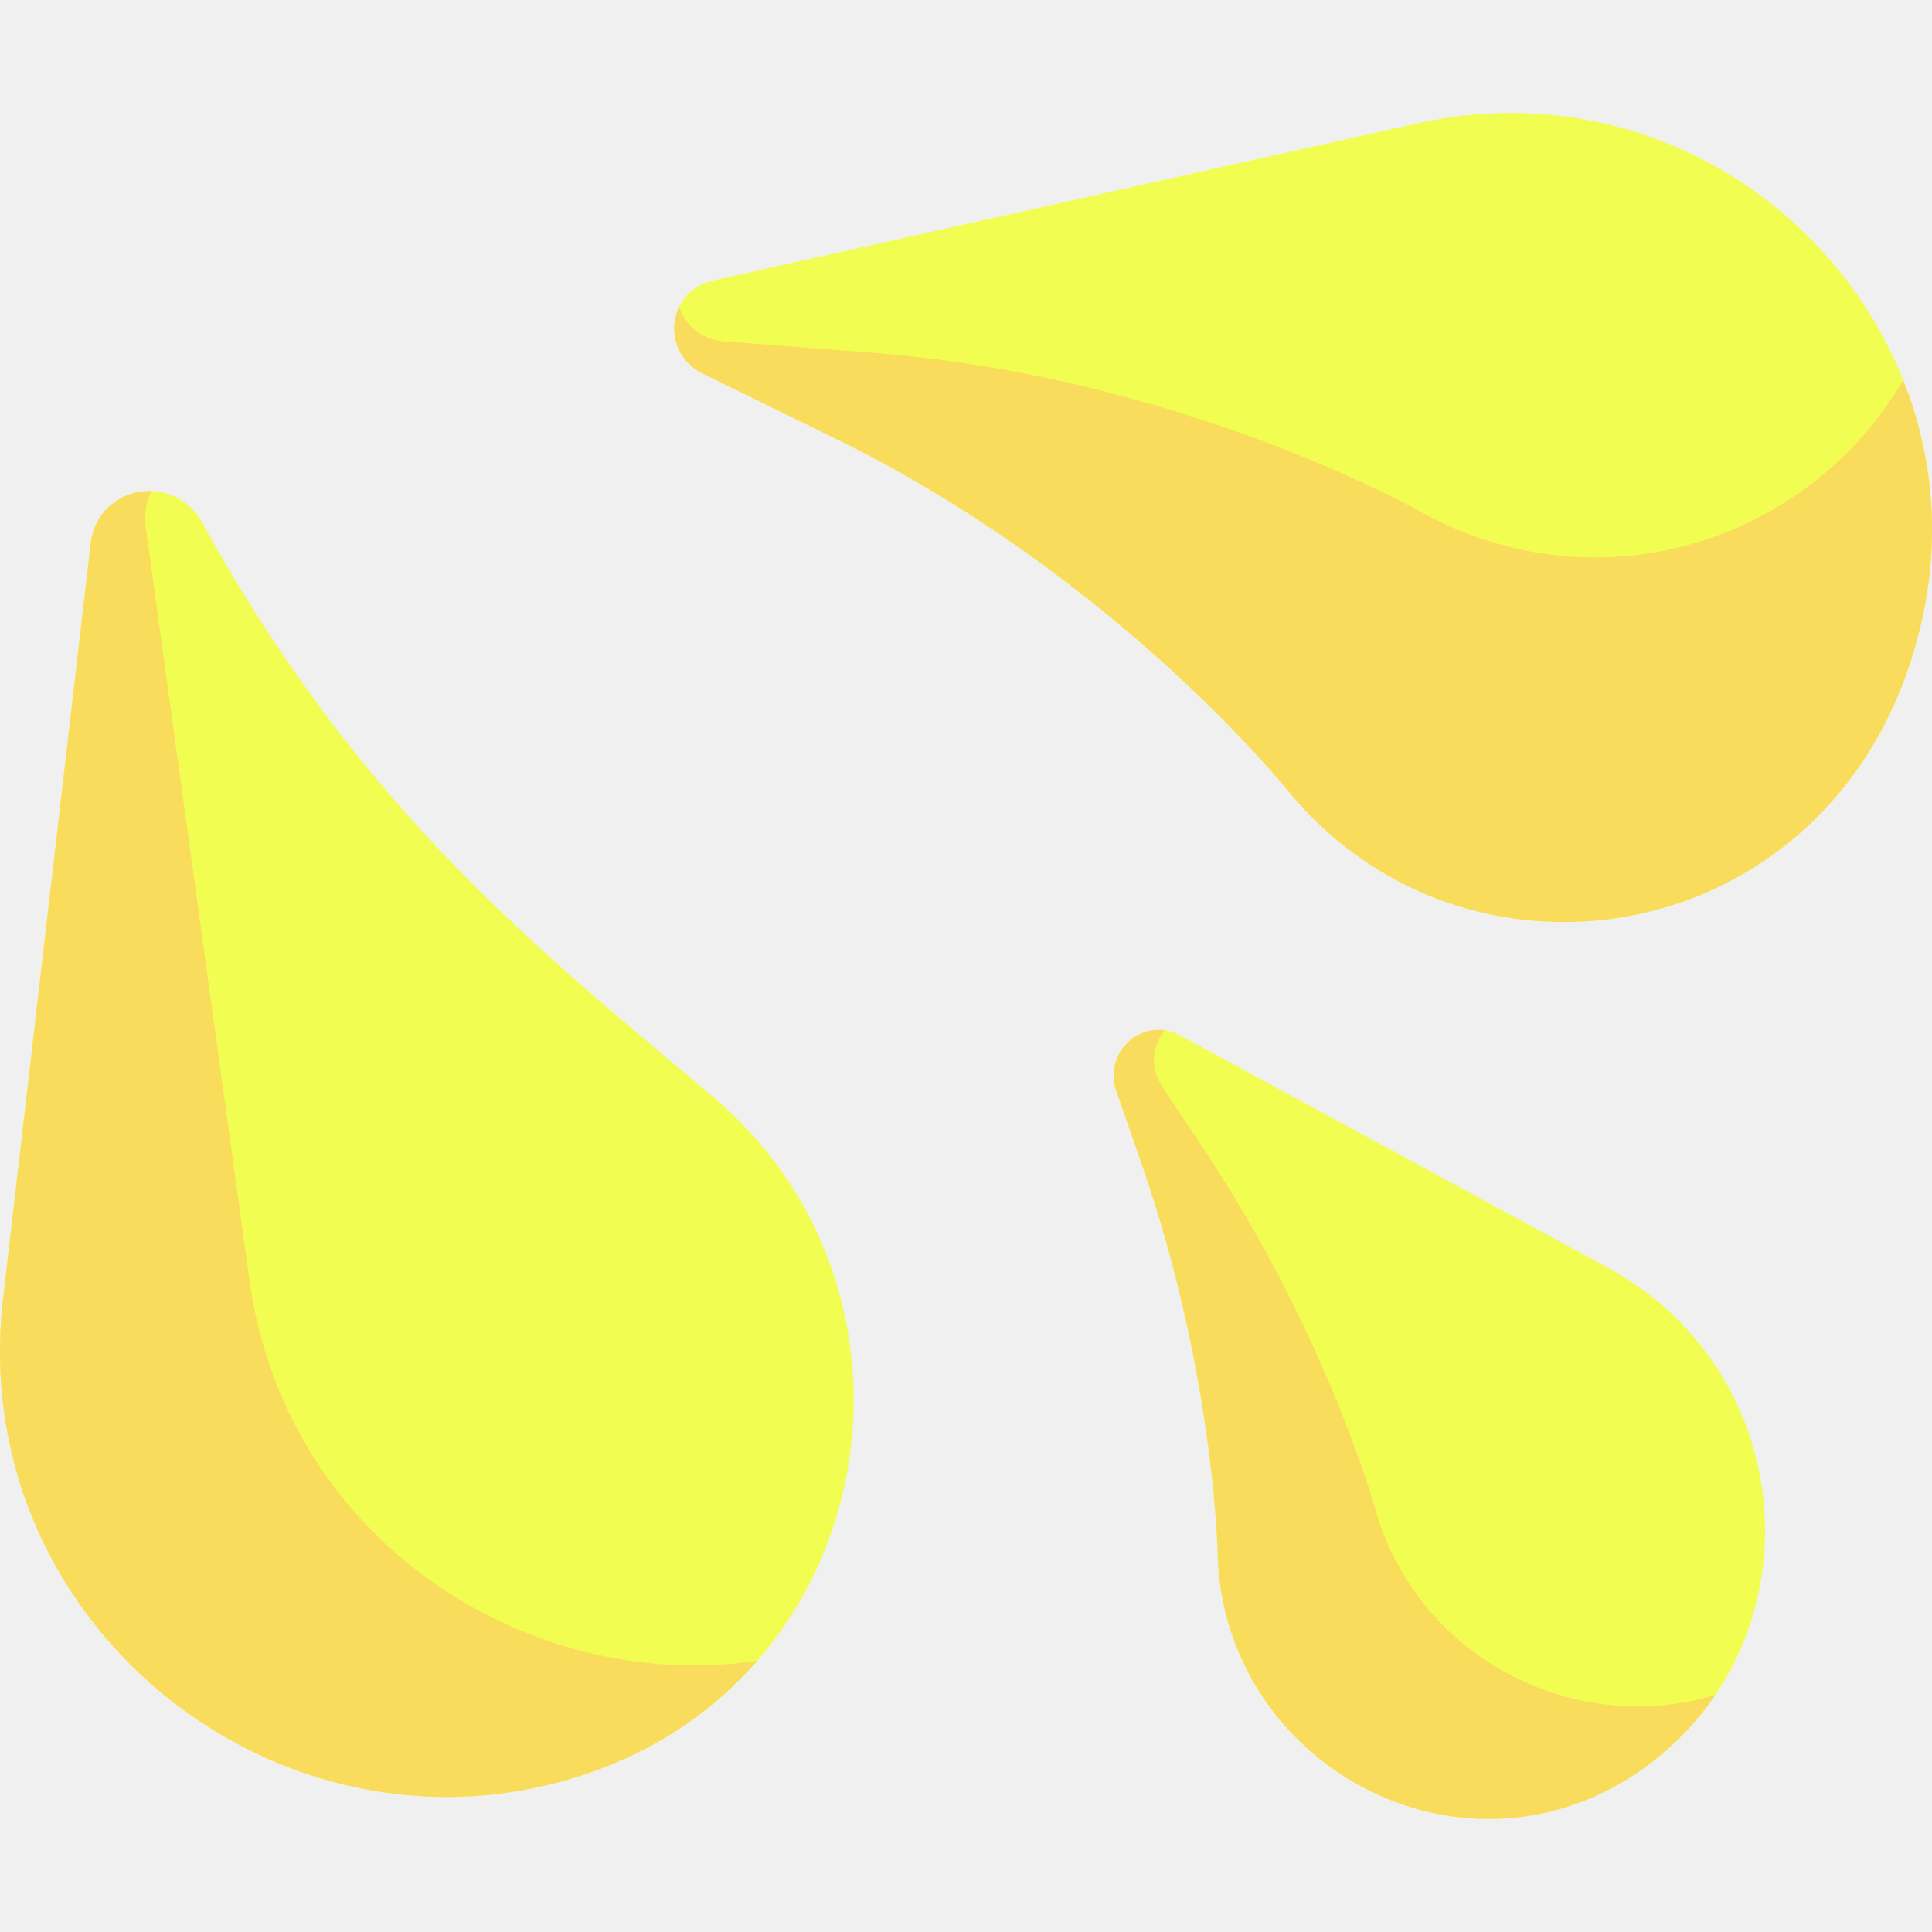
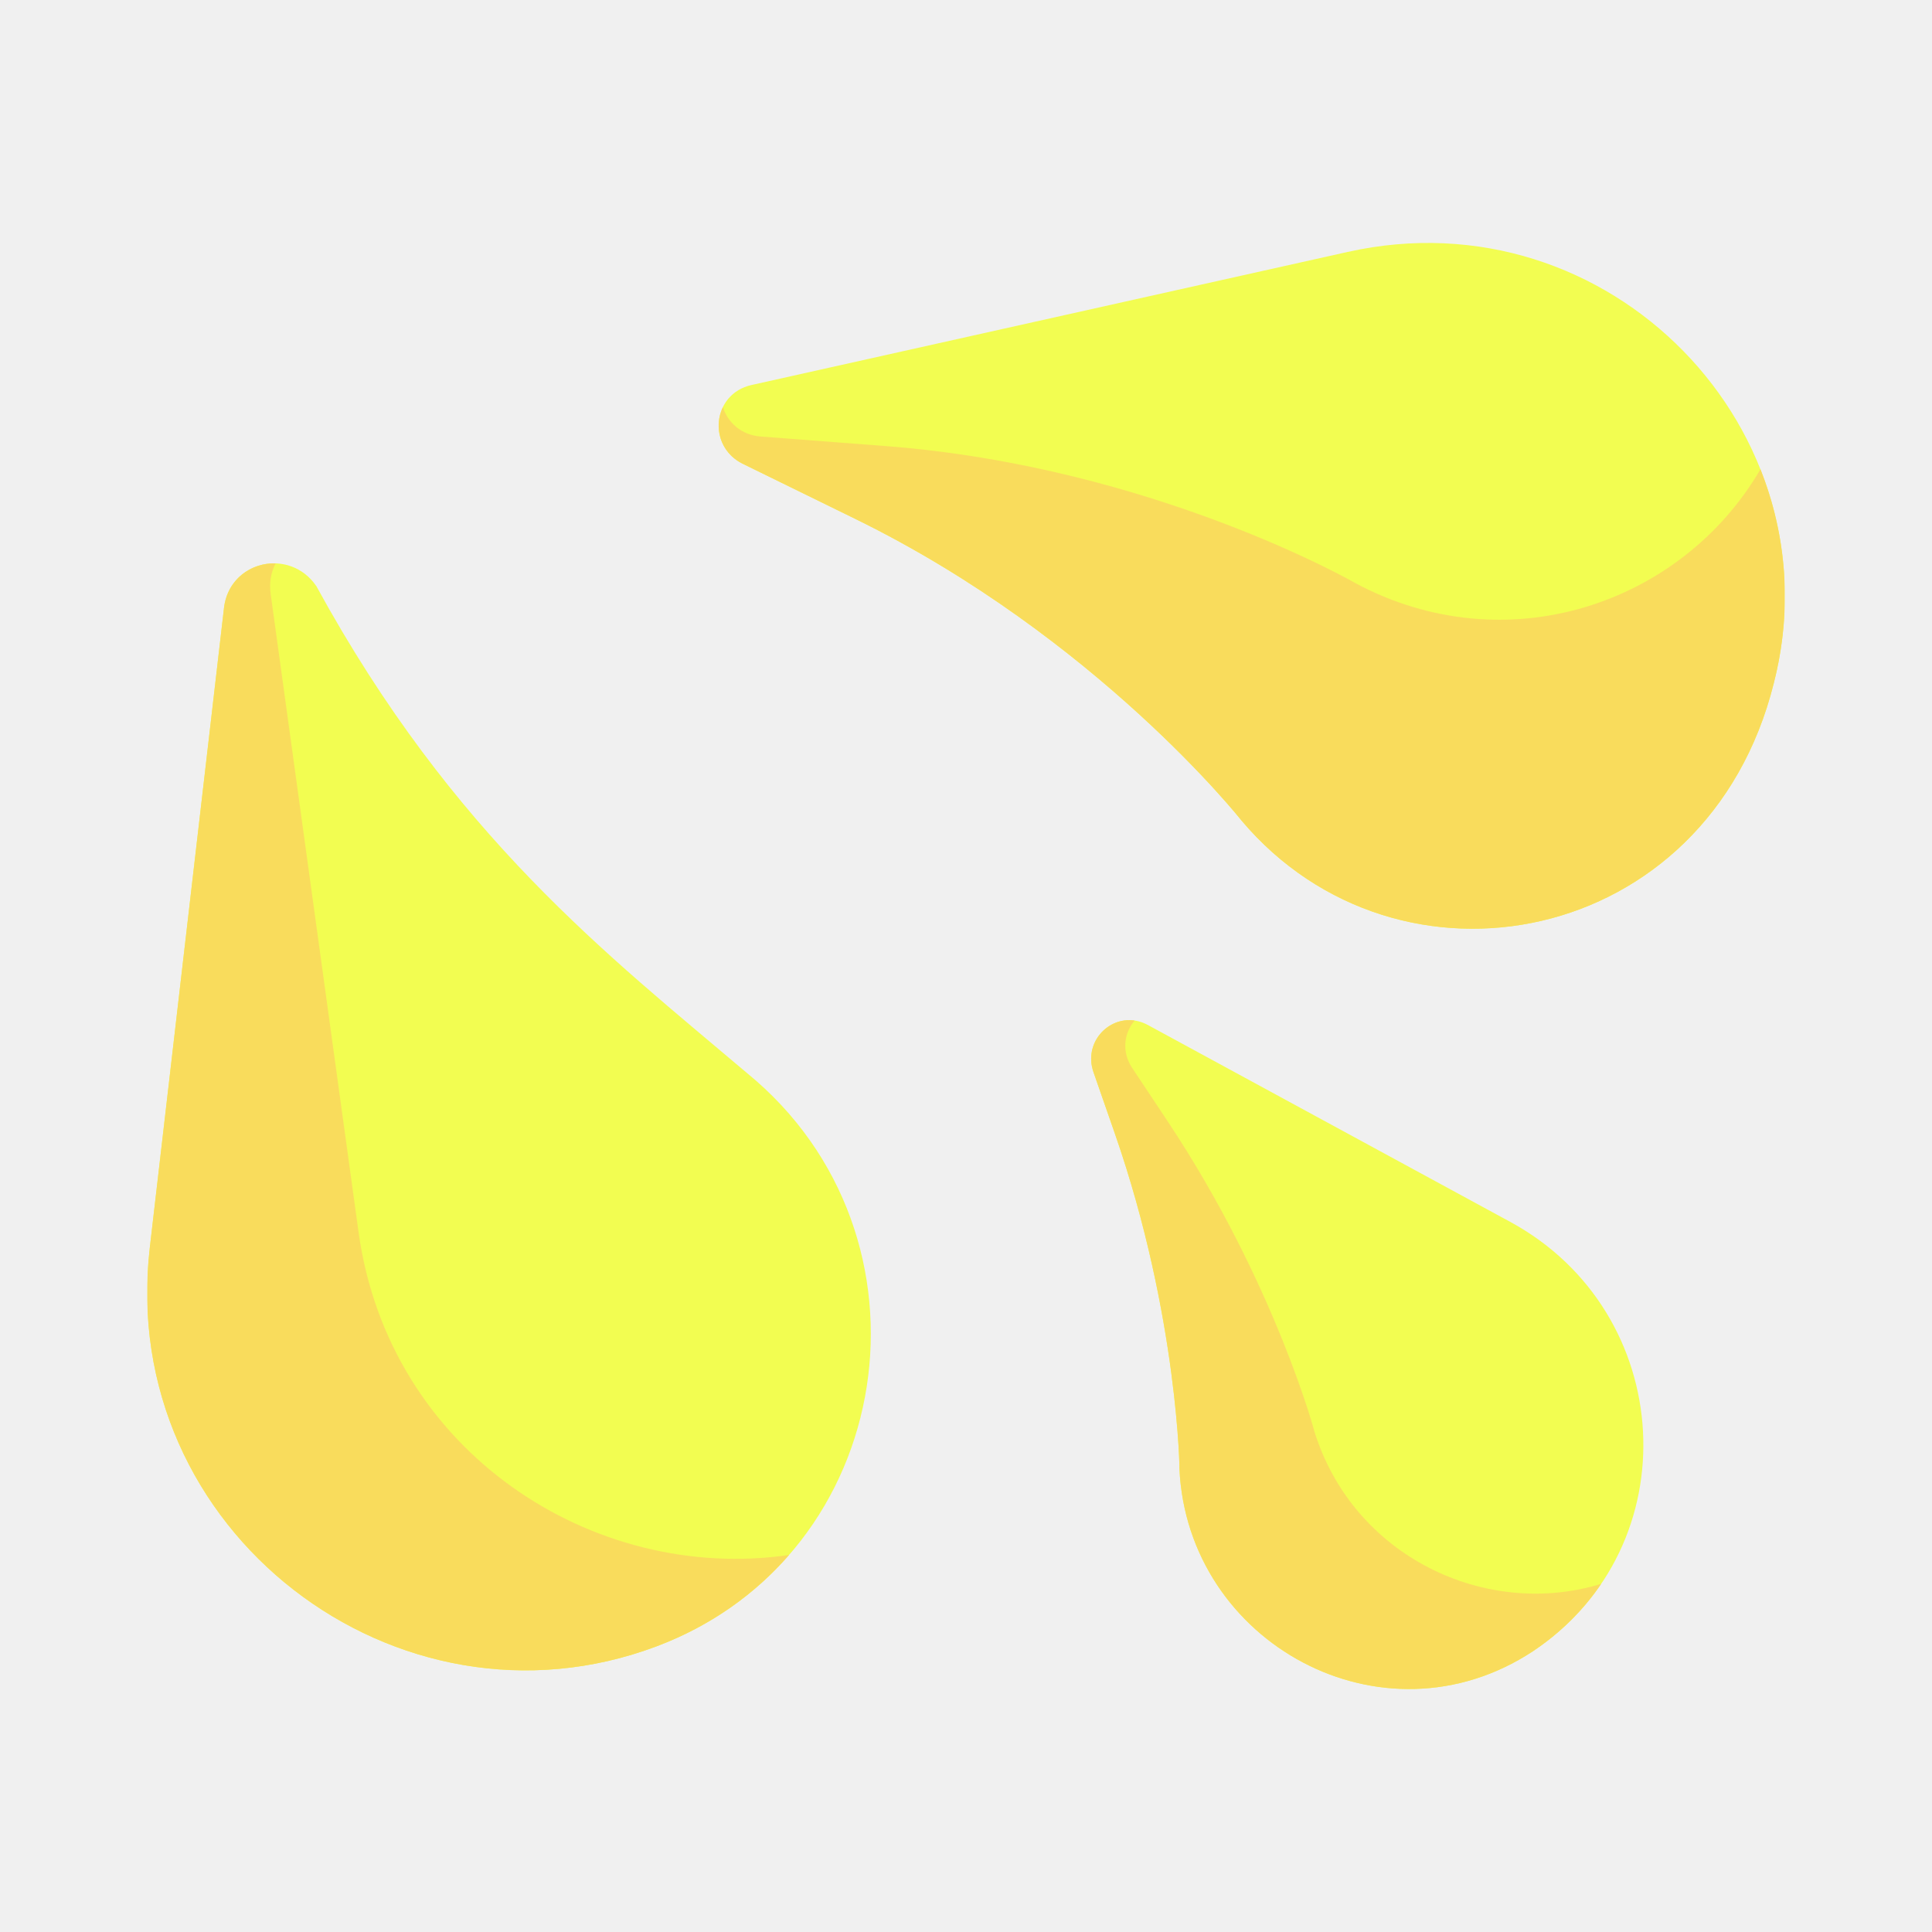
<svg xmlns="http://www.w3.org/2000/svg" width="512" height="512" viewBox="0 0 512 512" fill="none">
-   <g clip-path="url(#clip0_1211_660)">
-     <path d="M375.299 32.758L188.93 74.363C176.644 77.105 174.956 93.482 186.253 99.014L221.385 116.22C296.838 153.172 342.18 210.556 342.072 210.453C391.174 268.708 487.884 250.233 508.521 167.669C528.797 88.768 457.352 14.44 375.299 32.758Z" fill="#F2FD51" />
-     <path d="M377.764 136.318C377.902 136.374 314.543 99.845 230.771 93.442L191.767 90.46C185.696 89.996 181.52 86.043 179.997 81.286C177.078 87.315 178.944 95.434 186.254 99.014L221.386 116.219C296.839 153.171 342.181 210.555 342.073 210.452C391.176 268.707 487.886 250.232 508.523 167.667C514.563 144.166 512.462 121.072 504.369 100.709C479.675 143.037 424.836 161.506 377.764 136.318Z" fill="#F9DC5C" />
-     <path d="M426.165 336.005L312.867 274.451C303.046 269.116 292.181 278.63 295.87 289.229L302.502 308.277C322.533 365.813 322.833 415.408 322.729 413.154C325.24 467.67 386.275 501.13 433.225 470.244C482.437 437.419 478.163 364.255 426.165 336.005Z" fill="#F2FD51" />
-     <path d="M364.813 401.193C365.474 403.35 352.836 355.393 319.11 304.655L307.944 287.858C304.552 282.755 305.448 276.89 308.721 273.055C300.288 271.813 292.697 280.116 295.87 289.23L302.502 308.278C322.533 365.814 322.833 415.409 322.729 413.155C325.24 467.671 386.275 501.131 433.225 470.245C442.056 464.354 449.155 457.16 454.575 449.165C418.648 460.197 376.947 440.749 364.813 401.193Z" fill="#F9DC5C" />
-     <path d="M187.437 289.391C144.107 252.67 95.71 215.509 52.887 137.232C44.512 125.006 25.729 129.347 24.022 144.072L0.823 344.098C-9.441 432.6 78.218 499.237 159.283 468.692C234.564 440.337 249.779 340.23 187.437 289.391Z" fill="#F2FD51" />
-     <path d="M66.074 339.104L38.601 139.619C38.11 136.052 38.753 132.832 40.16 130.133C32.584 129.893 25.072 135.013 24.021 144.07L0.823 344.097C-9.441 432.599 78.218 499.236 159.283 468.691C176.168 462.332 190.02 452.355 200.665 440.141C139.399 449.029 75.556 407.944 66.074 339.104Z" fill="#F9DC5C" />
+   <mask id="mask0_1216_774" style="mask-type:luminance" maskUnits="userSpaceOnUse" x="39" y="38" width="434" height="435">
+     <path d="M473.001 38.999H39V473H473.001V38.999Z" fill="white" />
+   </mask>
+   <g mask="url(#mask0_1216_774)">
+     <path d="M357.126 66.767L199.148 102.034C188.734 104.358 187.303 118.24 196.879 122.93L226.659 137.514C290.617 168.837 329.052 217.479 328.96 217.392C370.582 266.772 452.559 251.112 470.053 181.125C487.24 114.244 426.679 51.24 357.126 66.767Z" fill="#F2FD51" />
+     <path d="M359.217 154.551C359.334 154.598 305.627 123.634 234.617 118.206L201.555 115.679C196.408 115.285 192.869 111.935 191.578 107.902C189.103 113.013 190.685 119.895 196.881 122.93L226.661 137.514C290.62 168.836 329.055 217.478 328.963 217.391C370.586 266.772 452.563 251.111 470.056 181.124C475.176 161.203 473.395 141.627 466.535 124.366C445.603 160.246 399.118 175.902 359.217 154.551Z" fill="#F9DC5C" />
+     <path d="M400.242 323.817L304.204 271.64C295.879 267.118 286.669 275.183 289.796 284.167L295.418 300.313C312.398 349.084 312.652 391.124 312.564 389.213C314.692 435.424 366.429 463.787 406.227 437.606C447.942 409.782 444.319 347.763 400.242 323.817Z" fill="#F2FD51" />
+     <path d="M348.237 379.074C348.797 380.903 338.084 340.252 309.496 297.243L300.031 283.005C297.156 278.679 297.916 273.708 300.69 270.457C293.542 269.404 287.107 276.442 289.797 284.168L295.418 300.314C312.398 349.085 312.652 391.125 312.564 389.214C314.692 435.425 366.429 463.788 406.227 437.607C413.713 432.613 419.73 426.515 424.325 419.738C393.871 429.09 358.522 412.604 348.237 379.074Z" fill="#F9DC5C" />
+     <path d="M197.883 284.304C161.154 253.178 120.129 221.678 83.83 155.325C76.731 144.962 60.809 148.642 59.362 161.123L39.697 330.677C30.997 405.697 105.302 462.183 174.018 436.291C237.83 412.255 250.728 327.399 197.883 284.304Z" fill="#F2FD51" />
+     <path d="M95.008 326.444L71.72 157.349C71.304 154.325 71.849 151.595 73.042 149.308C66.62 149.104 60.252 153.444 59.361 161.121L39.697 330.676C30.997 405.696 105.302 462.181 174.018 436.29C188.331 430.899 200.072 422.442 209.096 412.089C157.163 419.623 103.045 384.797 95.008 326.444Z" fill="#F9DC5C" />
  </g>
-   <defs>
-     <clipPath id="clip0_1211_660">
-       <rect width="511.999" height="511.999" fill="white" />
-     </clipPath>
-   </defs>
</svg>
